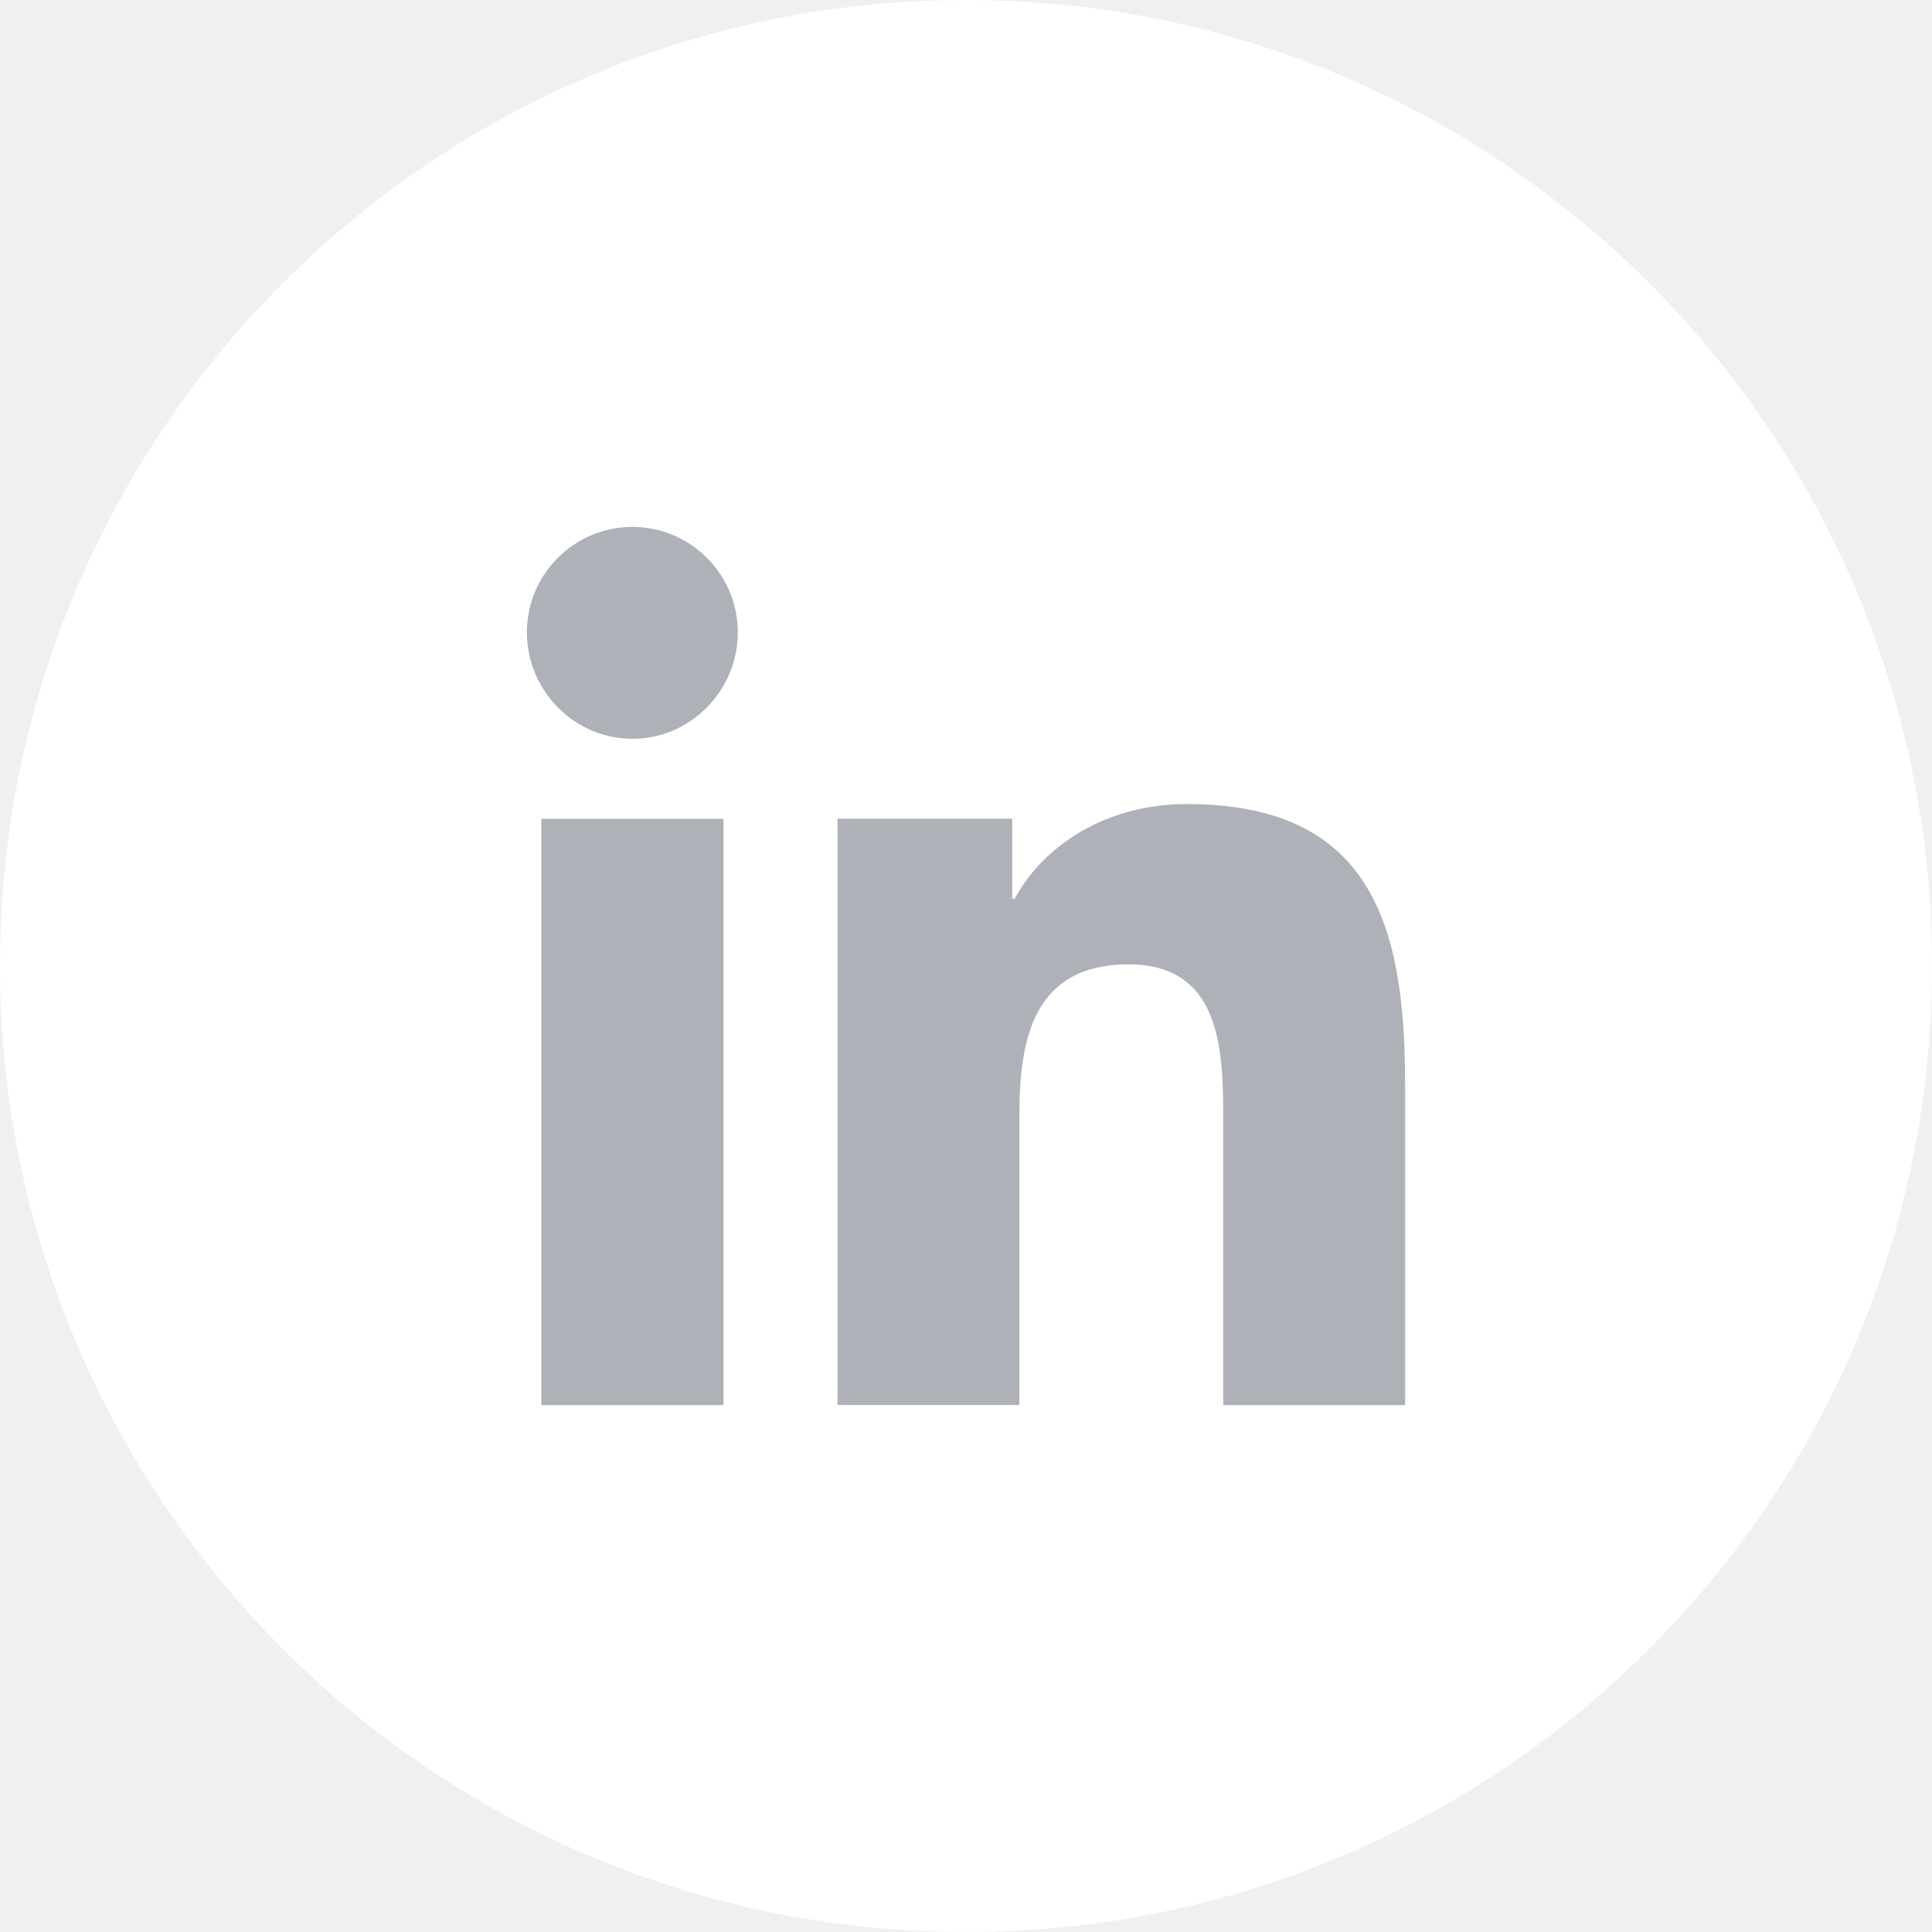
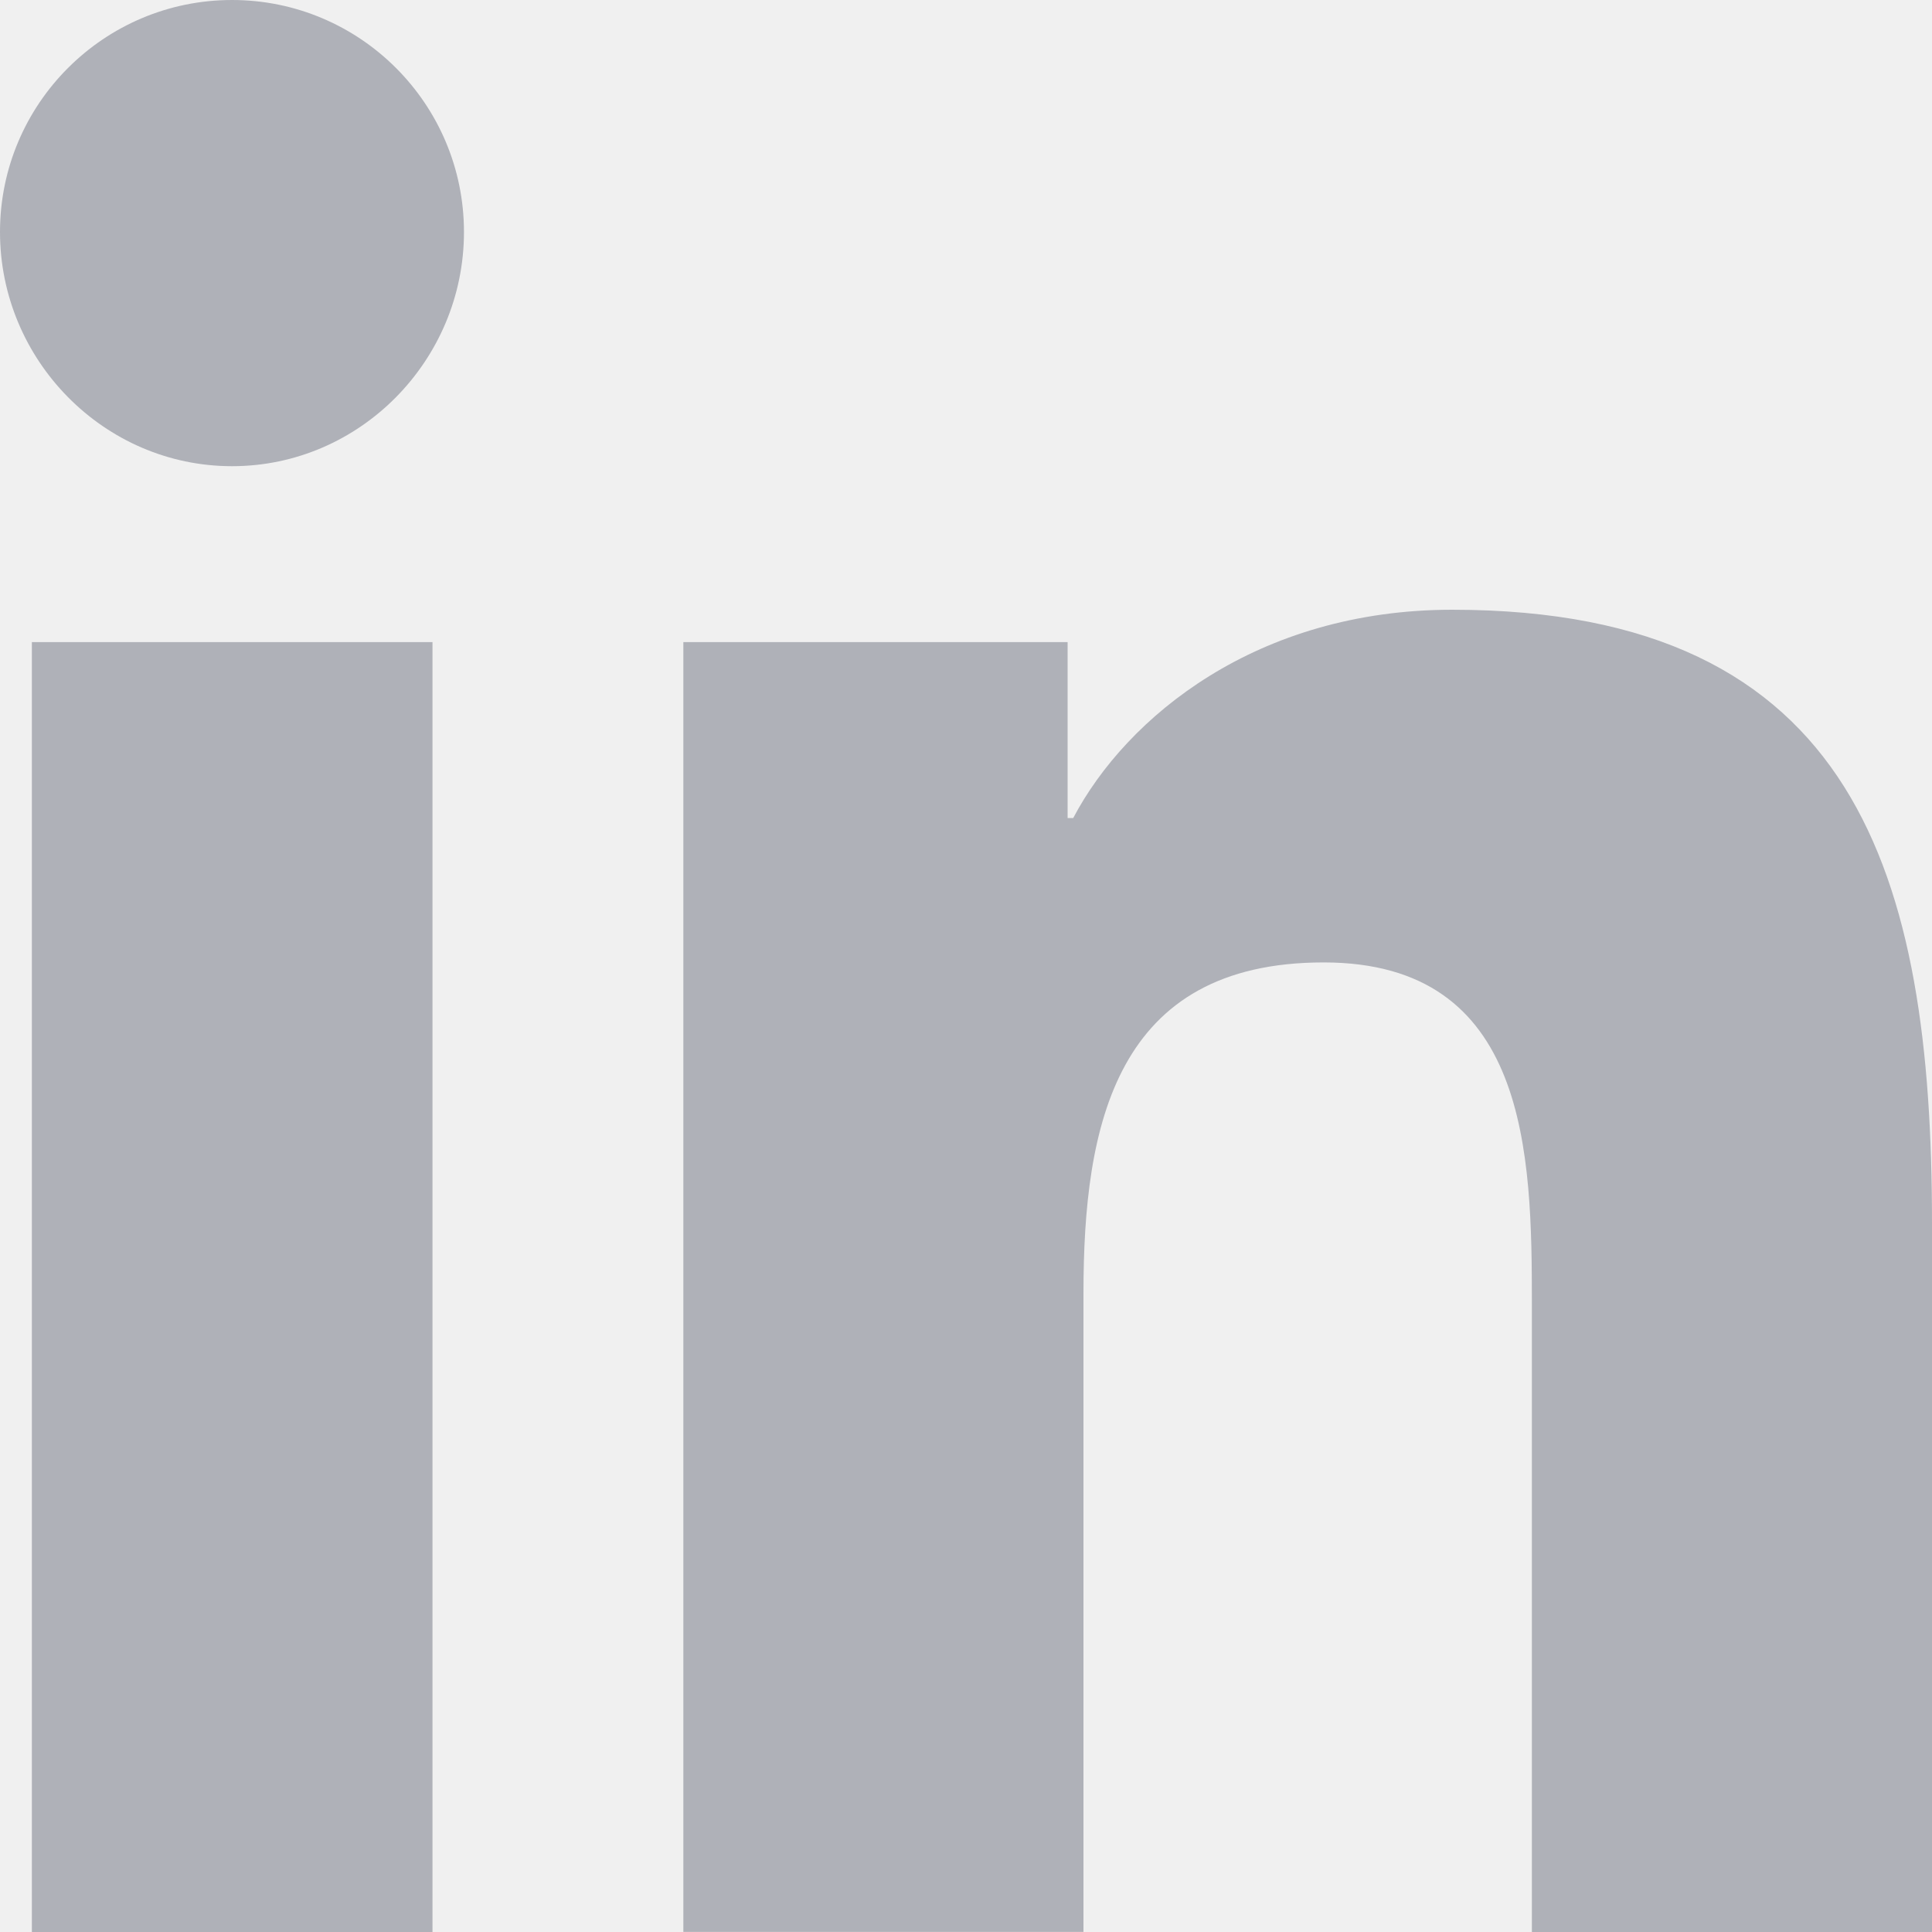
- <svg xmlns="http://www.w3.org/2000/svg" width="44" height="44" viewBox="0 0 44 44" fill="none">
-   <path d="M44 22C44 28.075 41.538 33.575 37.556 37.556C33.575 41.538 28.075 44 22 44C15.925 44 10.425 41.538 6.444 37.556C2.462 33.575 0 28.075 0 22C0 15.925 2.462 10.425 6.444 6.444C10.425 2.462 15.925 0 22 0C28.075 0 33.575 2.462 37.556 6.444C41.538 10.425 44 15.925 44 22Z" fill="white" />
+ <svg xmlns="http://www.w3.org/2000/svg" width="20" height="20" viewBox="0 0 20 20" fill="none">
  <g clip-path="url(#clip0)">
-     <path d="M31.995 32V31.999H32V24.664C32 21.076 31.228 18.312 27.033 18.312C25.016 18.312 23.663 19.418 23.11 20.468H23.052V18.647H19.074V31.999H23.216V25.388C23.216 23.647 23.546 21.963 25.702 21.963C27.826 21.963 27.858 23.95 27.858 25.499V32H31.995Z" fill="#AFB1B8" />
-     <path d="M12.33 18.648H16.477V32H12.33V18.648Z" fill="#AFB1B8" />
-     <path d="M14.402 12C13.076 12 12 13.076 12 14.402C12 15.727 13.076 16.826 14.402 16.826C15.727 16.826 16.803 15.727 16.803 14.402C16.802 13.076 15.727 12 14.402 12V12Z" fill="#AFB1B8" />
+     <path d="M19.995 20V19.999H20V12.664C20 9.076 19.228 6.312 15.033 6.312C13.016 6.312 11.663 7.418 11.11 8.468H11.052V6.647H7.074V19.999H11.216V13.387C11.216 11.647 11.546 9.963 13.702 9.963C15.826 9.963 15.858 11.95 15.858 13.499V20H19.995Z" fill="#AFB1B8" />
+     <path d="M0.33 6.647H4.477V20H0.33V6.647Z" fill="#AFB1B8" />
+     <path d="M2.402 0C1.076 0 0 1.076 0 2.402C0 3.728 1.076 4.826 2.402 4.826C3.728 4.826 4.803 3.728 4.803 2.402C4.803 1.076 3.727 0 2.402 0V0Z" fill="#AFB1B8" />
  </g>
  <defs>
    <clipPath id="clip0">
-       <rect width="20" height="20" fill="white" transform="translate(12 12)" />
+       <rect width="20" height="20" fill="white" />
    </clipPath>
  </defs>
</svg>
